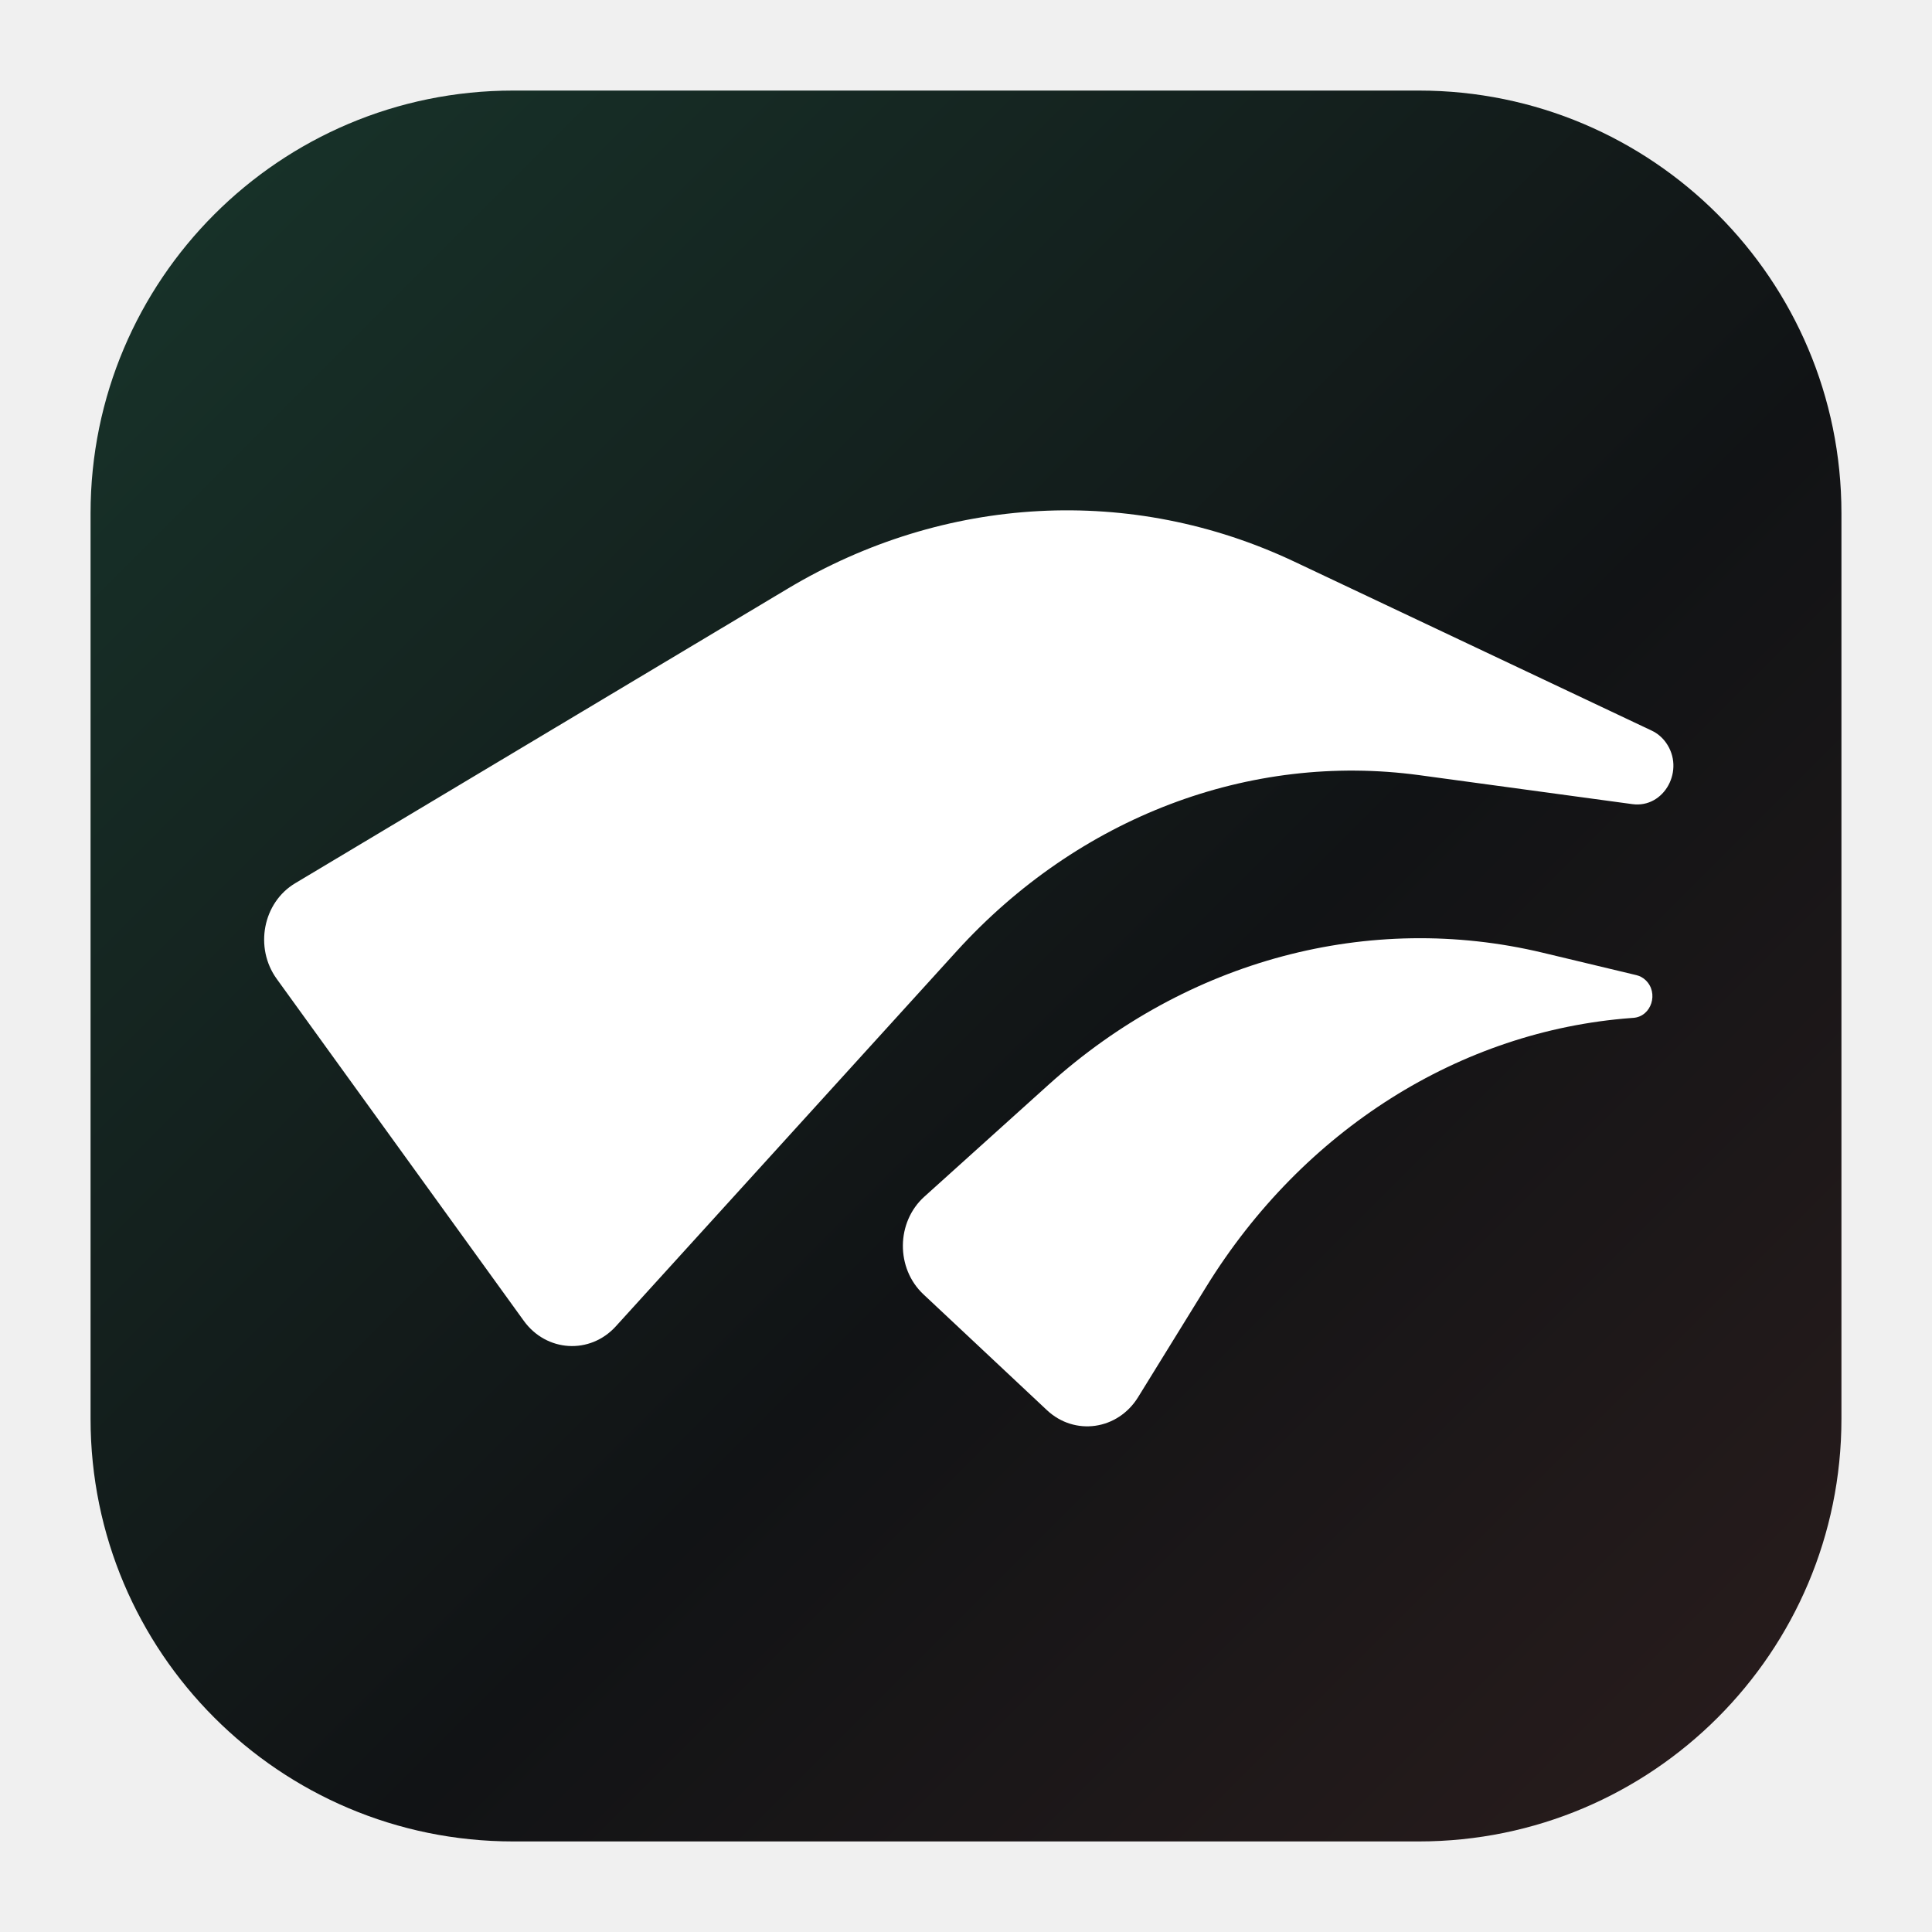
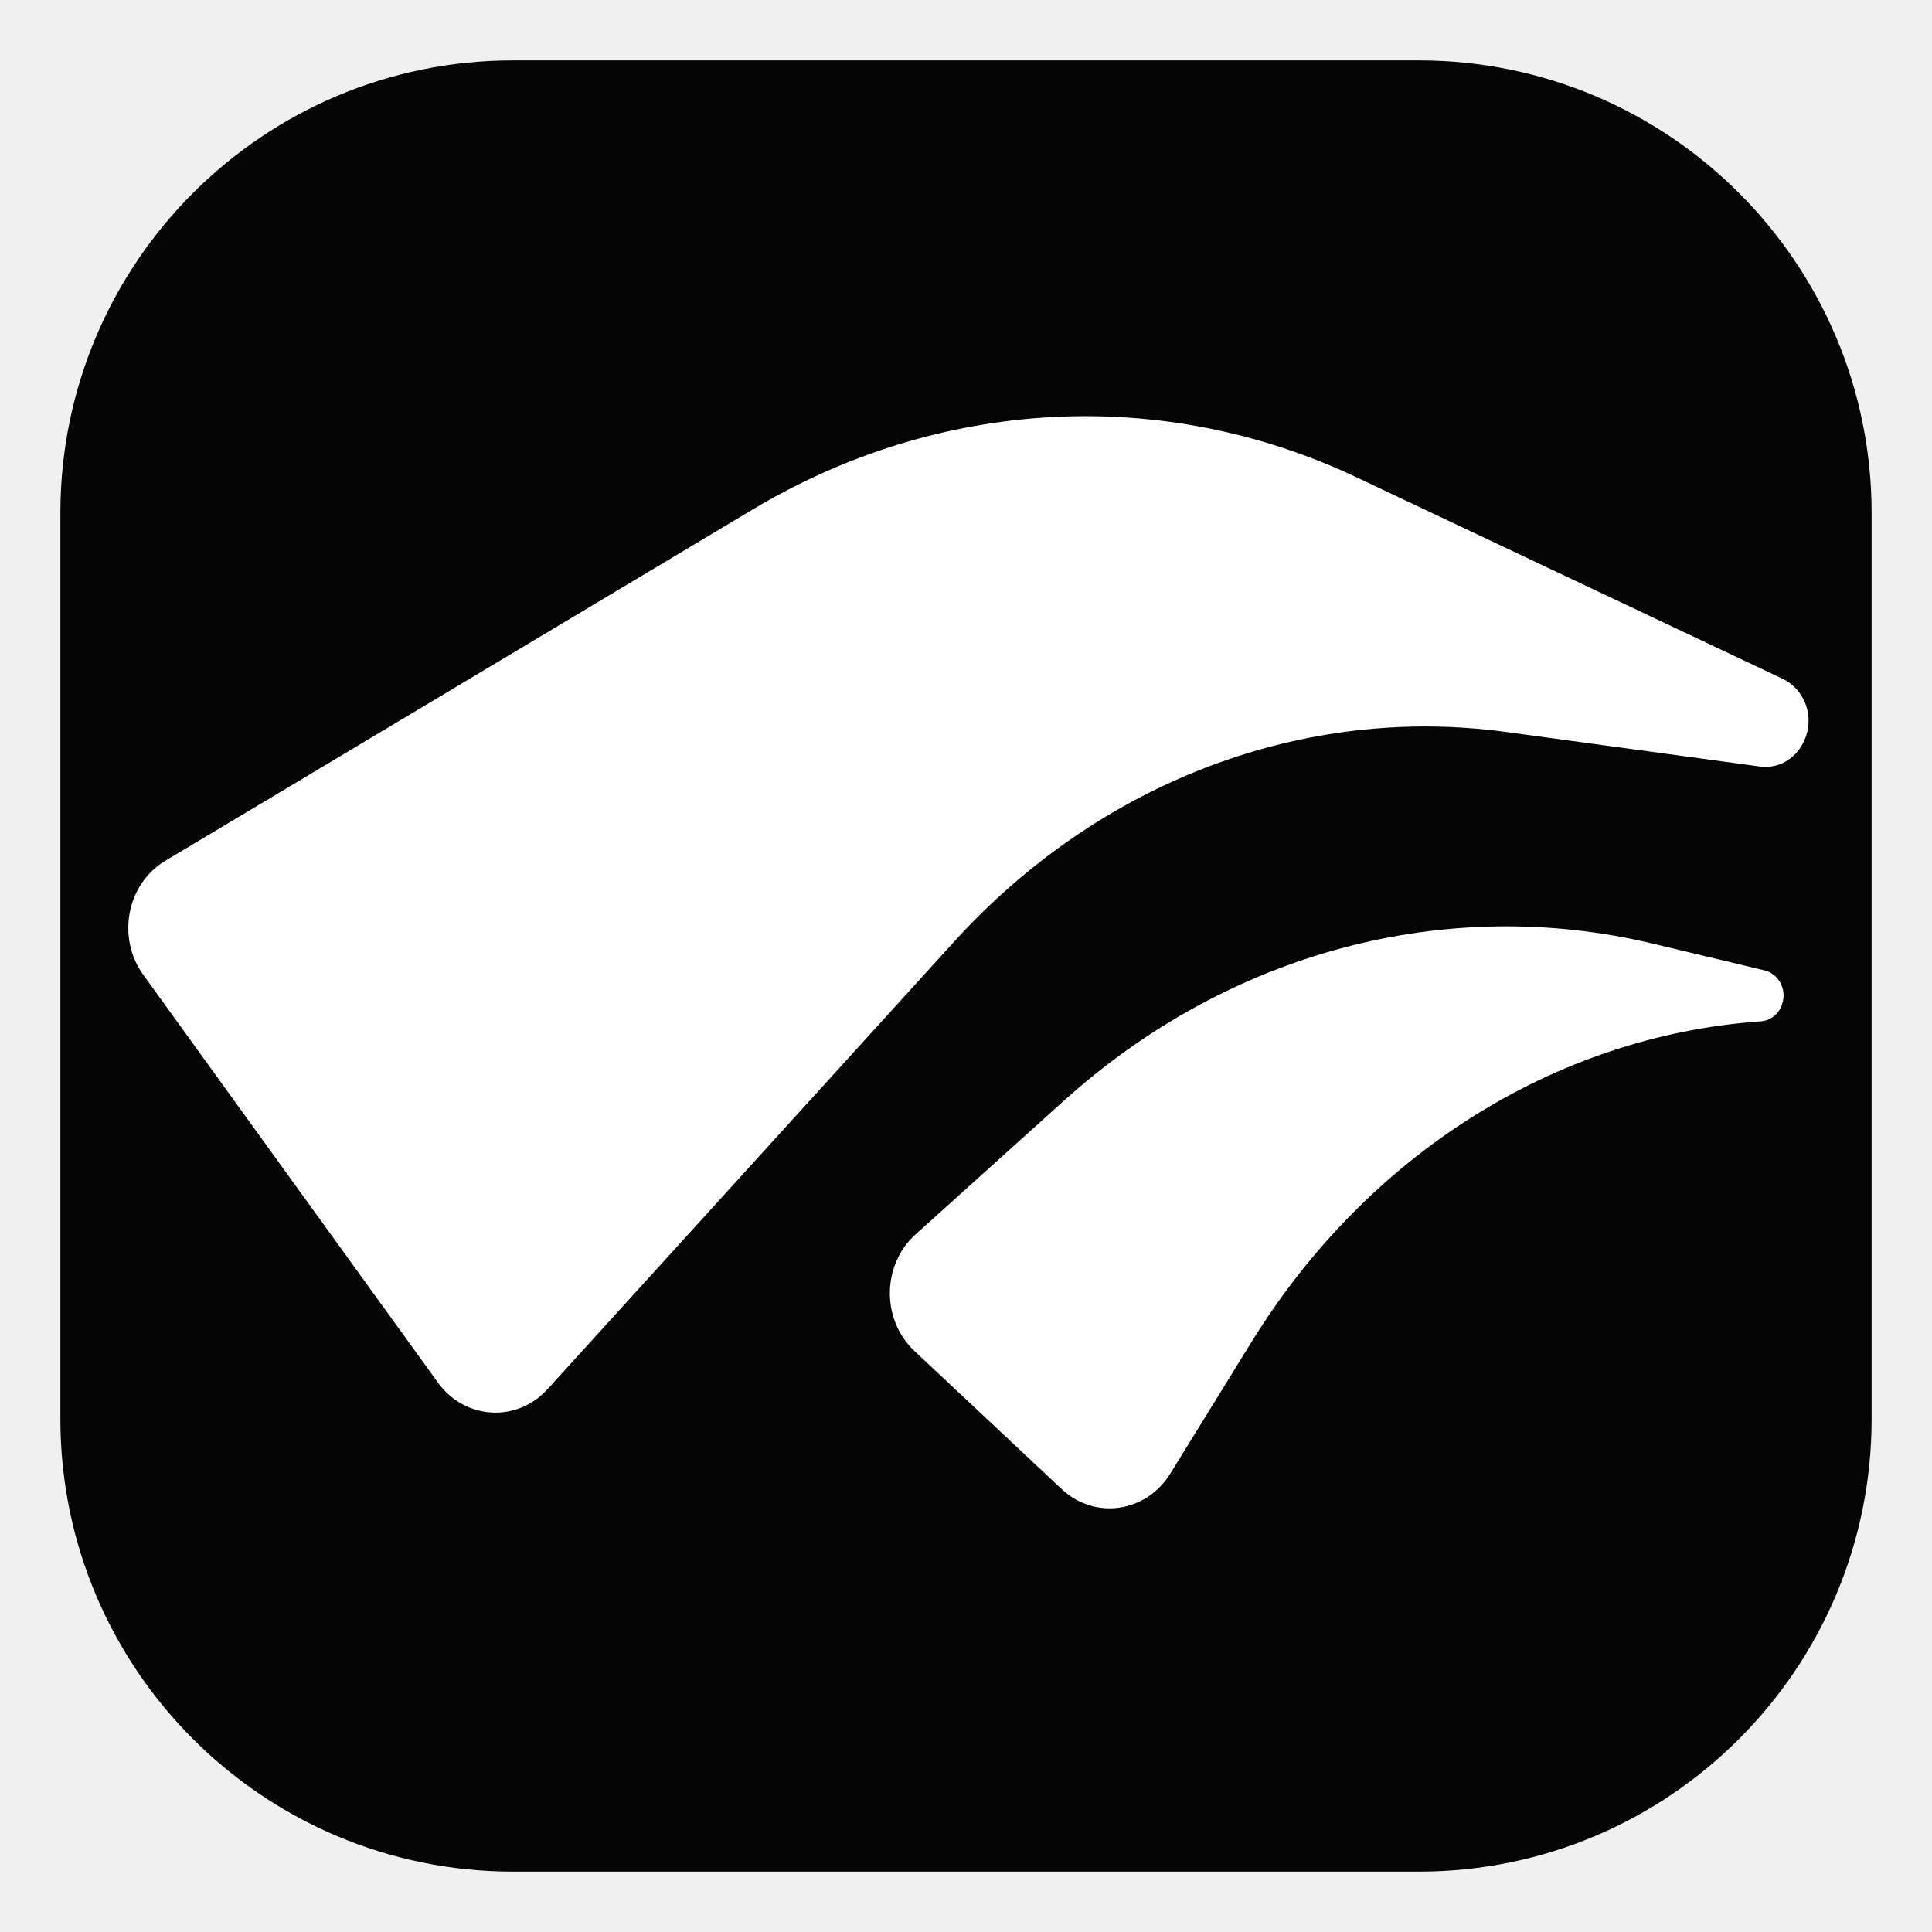
<svg xmlns="http://www.w3.org/2000/svg" width="512" height="512" viewBox="0 0 512 512">
-   <defs>
-     <linearGradient id="dropzoneIconBg" x1="0" y1="0" x2="1" y2="1">
-       <stop offset="0%" stop-color="#18352b" />
-       <stop offset="58%" stop-color="#111315" />
-       <stop offset="100%" stop-color="#2a1d1d" />
-     </linearGradient>
-   </defs>
-   <rect x="24" y="24" width="464" height="464" rx="112" fill="url(#dropzoneIconBg)" />
-   <g transform="translate(70 135) scale(0.39)">
+   <rect x="16" y="16" width="480" height="480" rx="120" fill="#050505" />
+   <g transform="translate(34 110) scale(0.465)">
    <path d="M593.875 603.222C580.068 625.59 550.792 629.767 531.914 612.061L448.005 533.364C429.128 515.659 429.419 484.301 448.622 466.995L533.188 390.781C627.203 306.052 751.039 273.026 868.906 301.249L932.534 316.484C934.805 317.027 936.91 318.17 938.655 319.807C947.862 328.442 942.707 344.583 930.452 345.492L929.092 345.592C812.697 354.223 705.919 421.7 640.214 528.148L593.875 603.222Z" fill="#ffffff" />
    <path d="M238.987 555.091C221.435 574.41 191.807 572.632 176.418 551.334L8.549 319.014C-6.762 297.825 -0.855 267.153 21.06 254.045L355.776 53.843C462.521 -10.004 589.53 -16.763 700.097 35.519L942.907 150.331C946.665 152.108 949.945 154.854 952.449 158.319C965.808 176.806 951.499 203.222 929.729 200.263L785.081 180.595C669.58 164.89 553.319 209.104 470.546 300.213L238.987 555.091Z" fill="#ffffff" />
  </g>
</svg>
